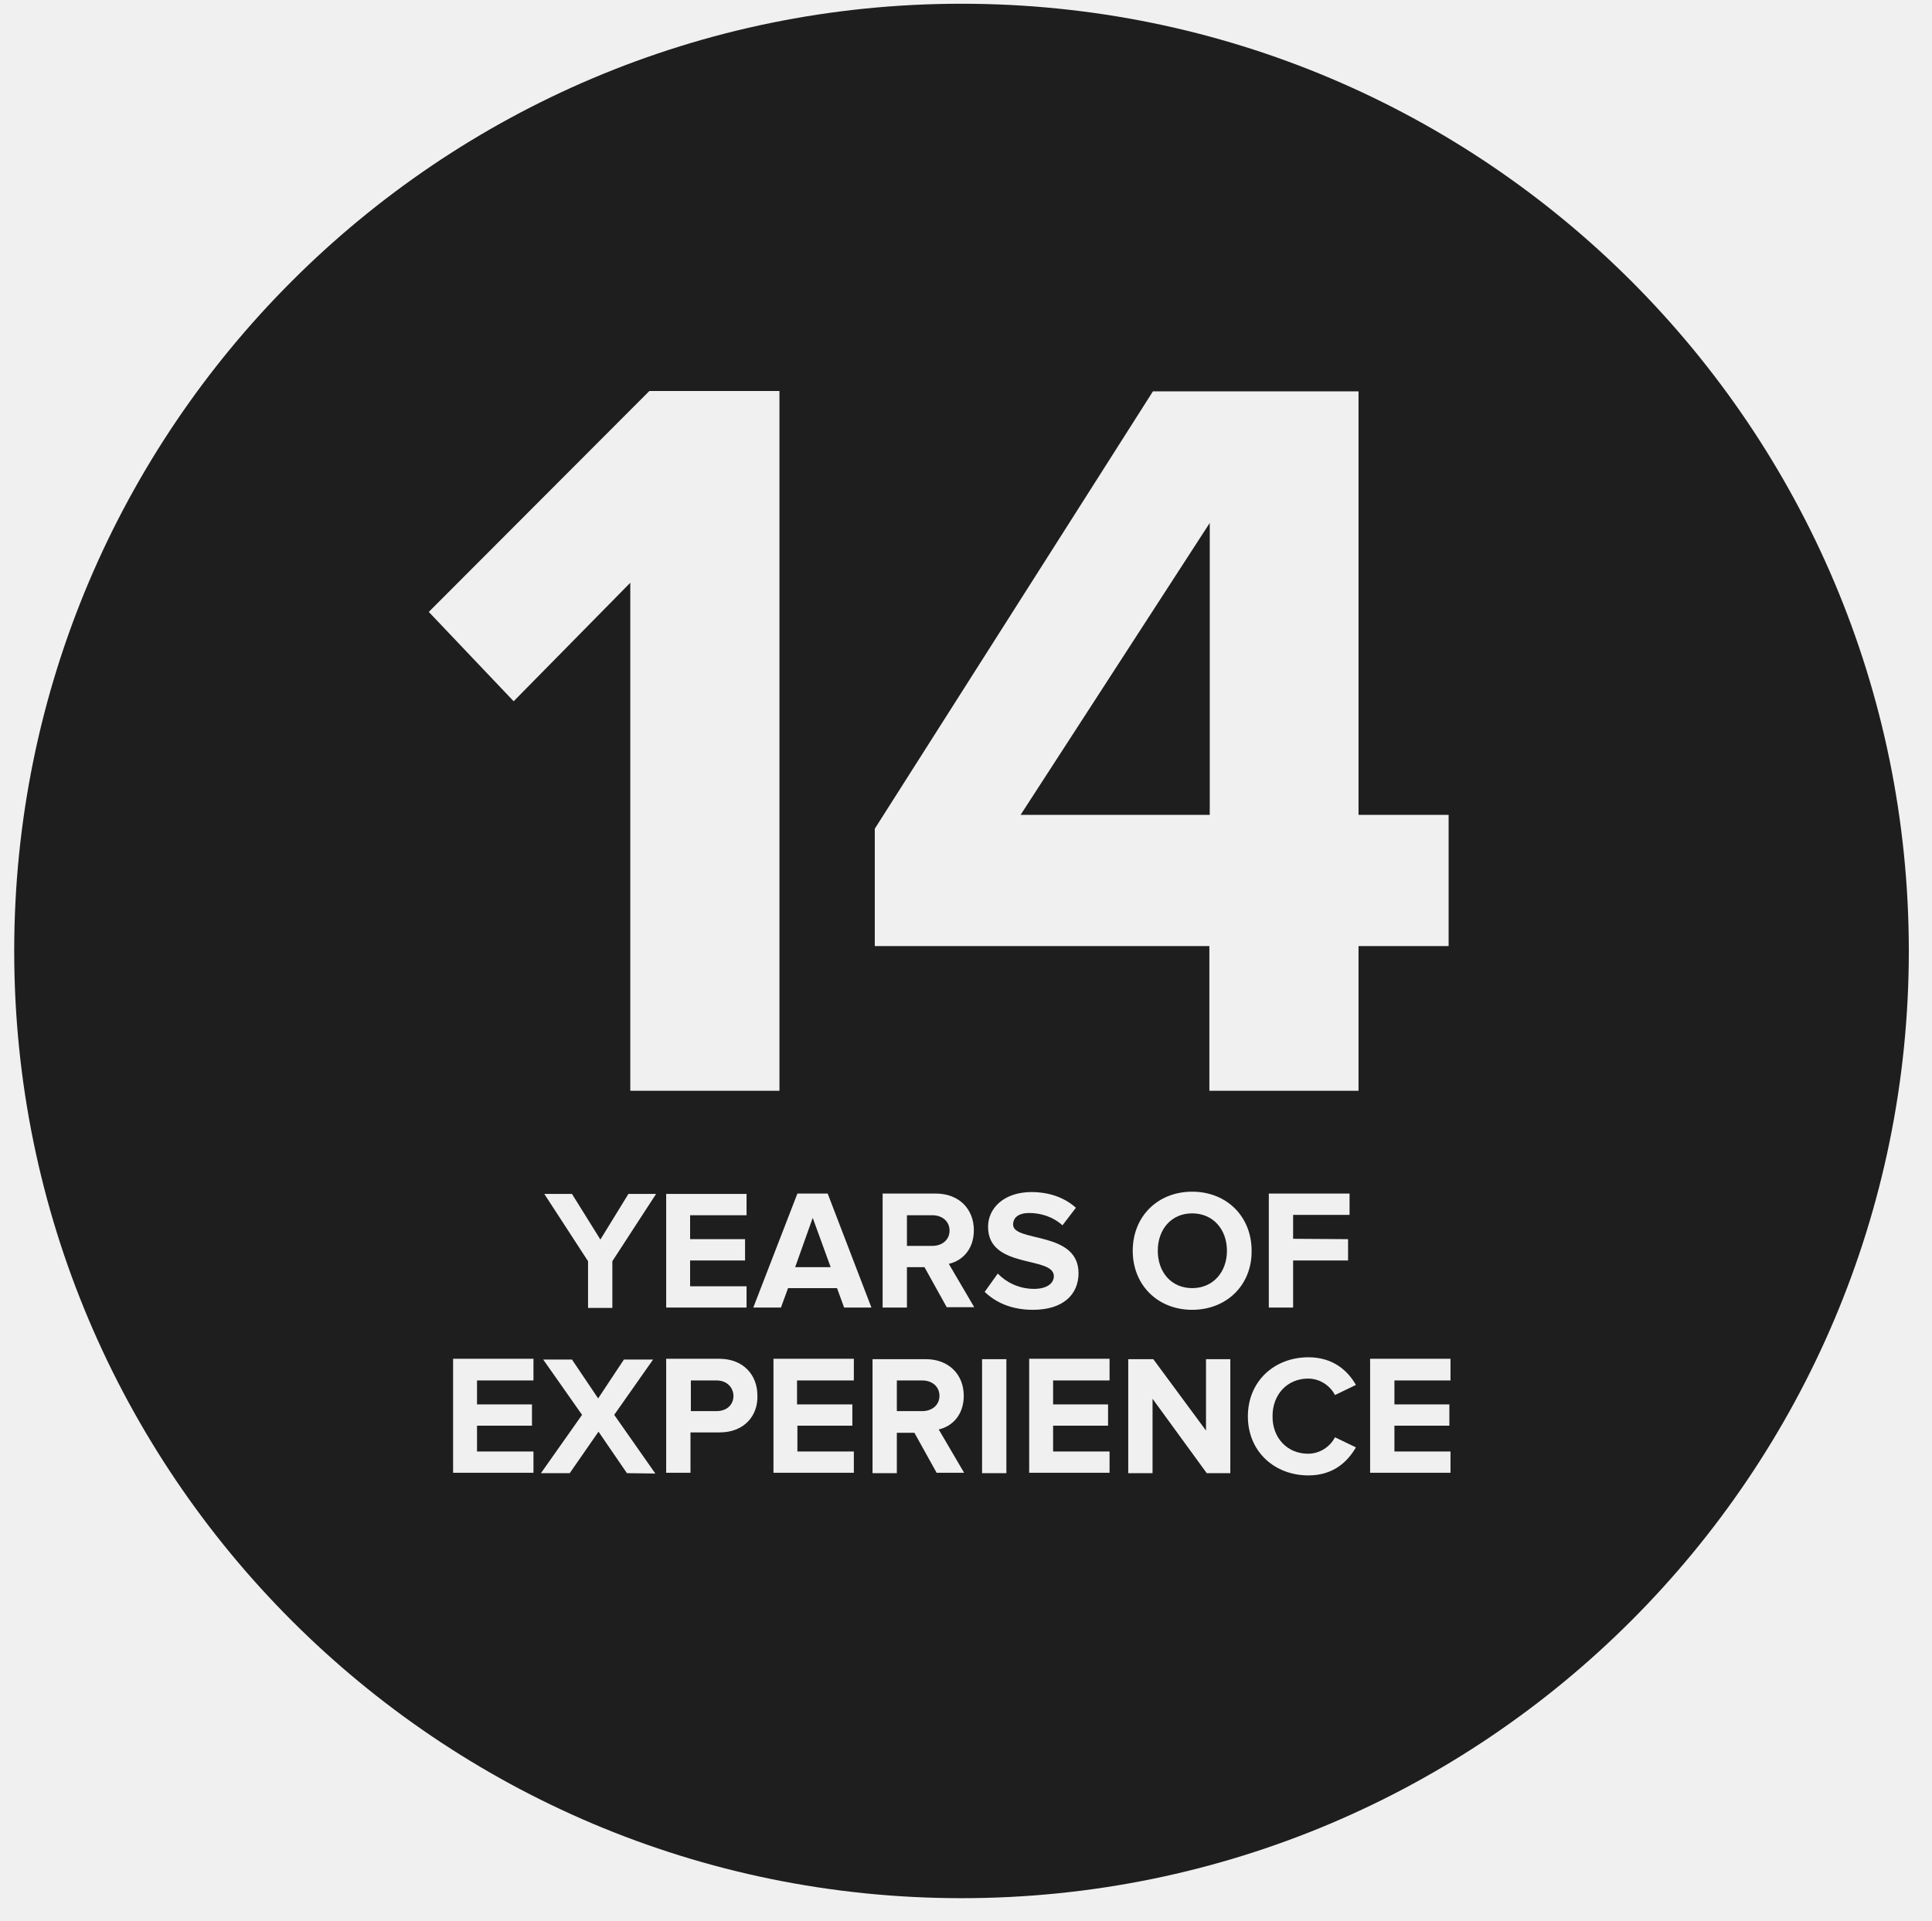
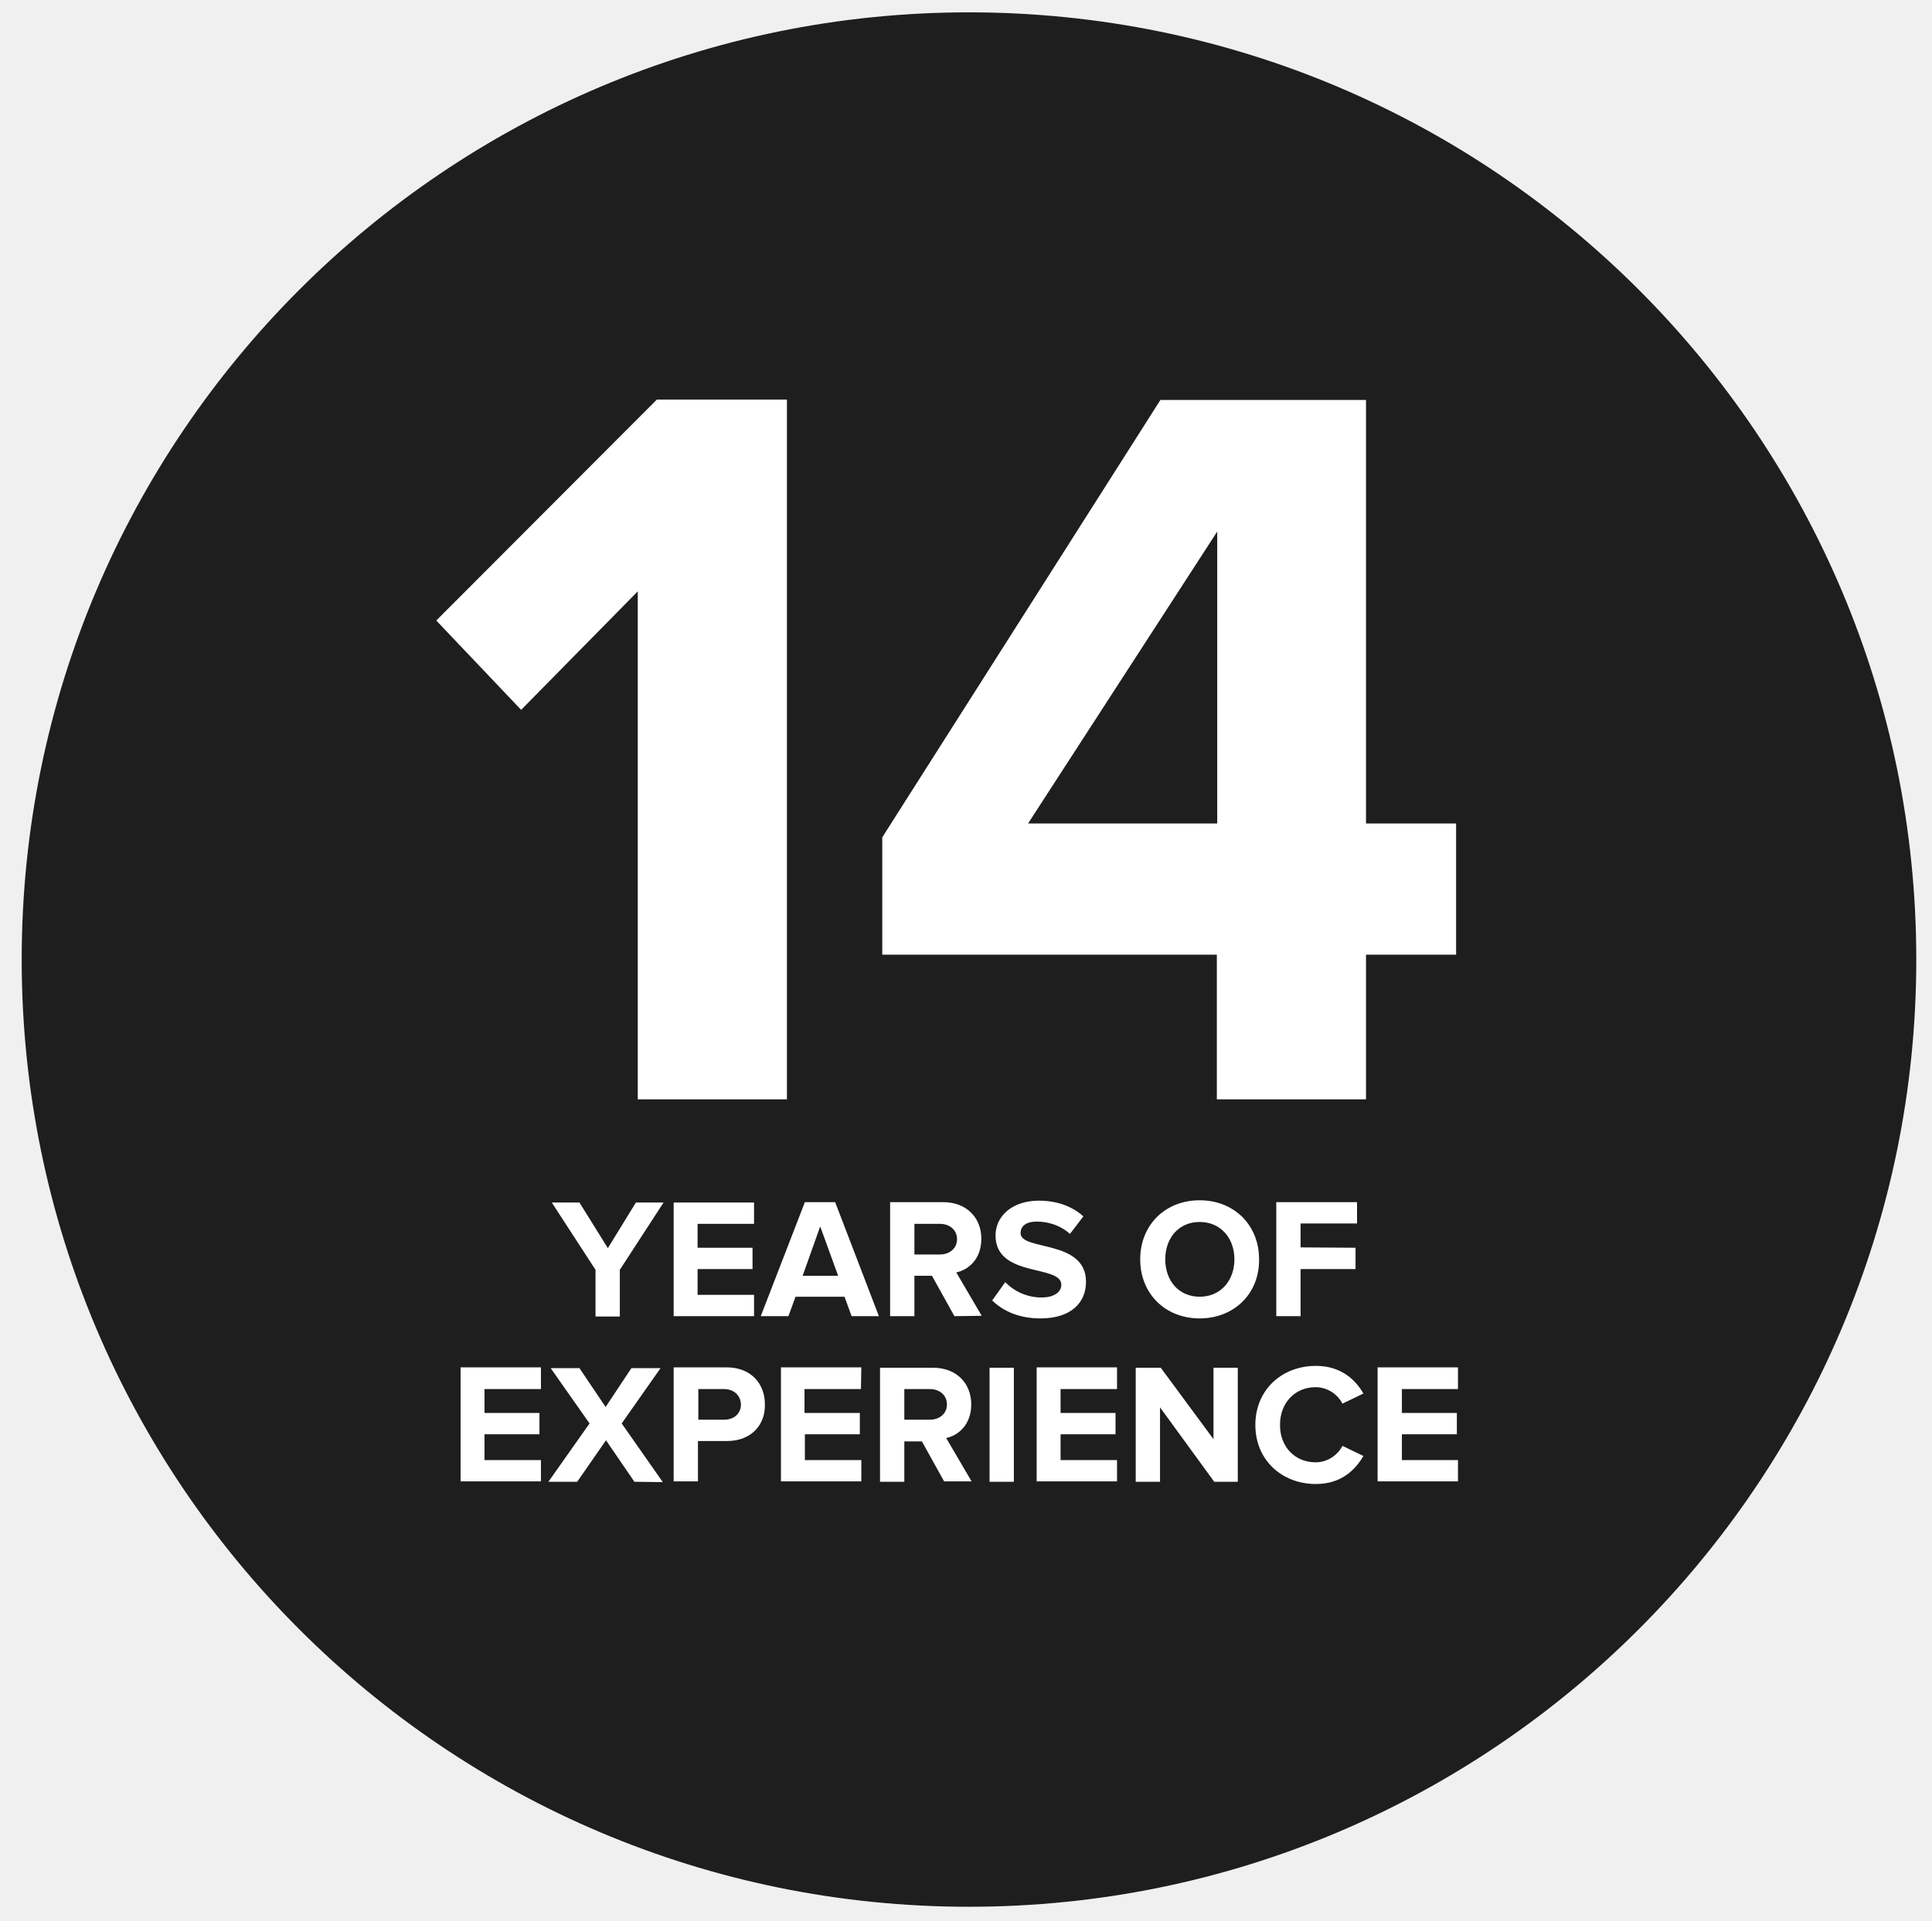
<svg xmlns="http://www.w3.org/2000/svg" version="1.1" id="Layer_1" x="0px" y="0px" viewBox="-353 140.3 516.8 513.7" style="enable-background:new -353 140.3 516.8 513.7;" xml:space="preserve">
  <style type="text/css">
- 	.st0{fill:#1E1E1E;}
+ 	.st0{fill:#FFFFFF;}
+ 	.st1{fill:#1E1E1E;}
</style>
  <g>
-     <path class="st0" d="M-161.3,509.6h-6.9v8.2h6.9c2.6,0,4.5-1.6,4.5-4.1C-156.9,511.2-158.8,509.6-161.3,509.6z" />
-     <path class="st0" d="M-106.3,509.6h-6.8v8.2h6.8c2.6,0,4.6-1.6,4.6-4.1C-101.7,511.2-103.7,509.6-106.3,509.6z" />
-     <path class="st0" d="M-34.1,464.9c-5.6,0-9.2,4.3-9.2,10s3.6,10,9.2,10s9.3-4.3,9.3-10C-24.8,469.2-28.5,464.9-34.1,464.9z" />
-     <polygon class="st0" points="-140.3,479.3 -130.8,479.3 -135.6,466.1  " />
-     <path class="st0" d="M-103.6,465.4h-6.8v8.2h6.8c2.6,0,4.6-1.6,4.6-4.1S-101,465.4-103.6,465.4z" />
-     <polygon class="st0" points="-29.4,358.3 -29.4,280.2 -80,358.3  " />
-     <path class="st0" d="M-95.8,141.3c-139.9,0-253.4,113.5-253.4,253.4s113.5,253.4,253.4,253.4s253.4-113.5,253.4-253.4   S44.2,141.3-95.8,141.3z M-179.3,244.9h34.8v187.2h-39.9V296.2l-31.2,31.7l-22.7-23.9L-179.3,244.9z M-210.3,509.6h-15.1v6.4h14.7   v5.7h-14.7v6.9h15.1v5.7h-21.5v-30.5h21.5L-210.3,509.6L-210.3,509.6z M-185.3,534.4l-7.6-11.1l-7.7,11.1h-7.7l11-15.6l-10.4-14.8   h7.7l7,10.4l6.9-10.4h7.8l-10.4,14.8l11,15.7L-185.3,534.4L-185.3,534.4z M-189.2,477.7v12.5h-6.5v-12.5l-11.7-18h7.4l7.6,12.2   l7.5-12.2h7.4L-189.2,477.7z M-174.8,459.7h21.5v5.7h-15.1v6.4h14.7v5.7h-14.7v6.9h15.1v5.7h-21.5V459.7z M-160.5,523.5h-7.8v10.8   h-6.5v-30.5h14.2c6.6,0,10.2,4.5,10.2,9.8C-150.2,519-153.9,523.5-160.5,523.5z M-124.7,509.6h-15.1v6.4h14.8v5.7h-14.7v6.9h15.1   v5.7h-21.5v-30.5h21.5v5.8H-124.7z M-127.2,490.1l-1.9-5.2h-13.1l-1.9,5.2h-7.4l11.8-30.5h8.1l11.7,30.5H-127.2z M-102.4,534.4   l-6-10.8h-4.7v10.8h-6.5v-30.5h14.2c6.3,0,10.2,4.2,10.2,9.8c0,5.4-3.4,8.3-6.7,9l6.8,11.6h-7.3V534.4z M-99.7,490.1l-6-10.8h-4.7   v10.8h-6.5v-30.5h14.2c6.3,0,10.2,4.2,10.2,9.8c0,5.4-3.4,8.3-6.7,9l6.8,11.6h-7.3V490.1z M-83.8,534.4h-6.5v-30.5h6.5V534.4z    M-88.7,468.5c0-5.1,4.4-9.3,11.6-9.3c4.8,0,8.9,1.5,11.9,4.2l-3.6,4.7c-2.5-2.3-5.8-3.3-8.9-3.3c-2.8,0-4.3,1.2-4.3,3.1   c0,4.8,17.5,1.6,17.5,13c0,5.6-4,9.8-12.2,9.8c-5.8,0-10-2-12.9-4.8l3.5-4.9c2.1,2.2,5.5,4.1,9.7,4.1c3.6,0,5.3-1.6,5.3-3.4   C-71.1,476.2-88.7,479.9-88.7,468.5z M-56.2,509.6h-15.1v6.4h14.7v5.7h-14.7v6.9h15.1v5.7h-21.5v-30.5h21.5V509.6z M-23.9,534.4   h-6.3l-14.5-19.9v19.9h-6.5v-30.5h6.7l14.1,19.1v-19.1h6.5L-23.9,534.4L-23.9,534.4z M-34.1,490.7c-9.2,0-15.9-6.6-15.9-15.8   c0-9.2,6.7-15.8,15.9-15.8c9.2,0,15.9,6.6,15.9,15.8C-18.1,484.1-24.9,490.7-34.1,490.7z M-3.1,529.2c3.2,0,5.9-1.9,7.2-4.4   l5.6,2.7c-2.2,3.8-6,7.5-12.7,7.5c-9.1,0-16.2-6.4-16.2-15.8c0-9.4,7.1-15.8,16.2-15.8c6.7,0,10.6,3.7,12.7,7.4l-5.6,2.7   c-1.3-2.5-4-4.4-7.2-4.4c-5.5,0-9.5,4.2-9.5,10C-12.7,524.9-8.7,529.2-3.1,529.2z M7.6,471.8v5.7H-7.1v12.6h-6.5v-30.5H8v5.7H-7.1   v6.4L7.6,471.8L7.6,471.8z M10.4,432.1h-39.9v-38.7H-119V362l74.4-117h55v113.3h24.1v35.1H10.4V432.1z M35,509.6H20v6.4h14.7v5.7   H20v6.9h15v5.7H13.5v-30.5H35V509.6z" />
+     <path class="st0" d="M-93.8,143.6c-139.9,0-253.4,113.5-253.4,253.4s113.5,253.4,253.4,253.4S159.6,536.9,159.6,397   S46.2,143.6-93.8,143.6z" />
+   </g>
+   <g>
+     <path class="st1" d="M-159.3,511.9h-6.9v8.2h6.9c2.6,0,4.5-1.6,4.5-4.1C-154.9,513.5-156.8,511.9-159.3,511.9z" />
+     <path class="st1" d="M-104.3,511.9h-6.8v8.2h6.8c2.6,0,4.6-1.6,4.6-4.1C-99.7,513.5-101.7,511.9-104.3,511.9z" />
+     <path class="st1" d="M-32.1,467.2c-5.6,0-9.2,4.3-9.2,10s3.6,10,9.2,10s9.3-4.3,9.3-10C-22.8,471.5-26.5,467.2-32.1,467.2z" />
+     <polygon class="st1" points="-138.3,481.6 -128.8,481.6 -133.6,468.4  " />
+     <path class="st1" d="M-101.6,467.7h-6.8v8.2h6.8c2.6,0,4.6-1.6,4.6-4.1S-99,467.7-101.6,467.7z" />
+     <polygon class="st1" points="-27.4,360.6 -27.4,282.5 -78,360.6  " />
+     <path class="st1" d="M-93.8,143.6c-139.9,0-253.4,113.5-253.4,253.4s113.5,253.4,253.4,253.4S159.6,536.9,159.6,397   S46.2,143.6-93.8,143.6z M-177.3,247.2h34.8v187.2h-39.9V298.5l-31.2,31.7l-22.7-23.9L-177.3,247.2z M-208.3,511.9h-15.1v6.4h14.7   v5.7h-14.7v6.9h15.1v5.7h-21.5v-30.5h21.5V511.9L-208.3,511.9z M-183.3,536.7l-7.6-11.1l-7.7,11.1h-7.7l11-15.6l-10.4-14.8h7.7   l7,10.4l6.9-10.4h7.8l-10.4,14.8l11,15.7L-183.3,536.7L-183.3,536.7z M-187.2,480v12.5h-6.5V480l-11.7-18h7.4l7.6,12.2l7.5-12.2   h7.4L-187.2,480z M-172.8,462h21.5v5.7h-15.1v6.4h14.7v5.7h-14.7v6.9h15.1v5.7h-21.5V462z M-158.5,525.8h-7.8v10.8h-6.5v-30.5h14.2   c6.6,0,10.2,4.5,10.2,9.8C-148.2,521.3-151.9,525.8-158.5,525.8z M-122.7,511.9h-15.1v6.4h14.8v5.7h-14.7v6.9h15.1v5.7h-21.5v-30.5   h21.5L-122.7,511.9L-122.7,511.9L-122.7,511.9z M-125.2,492.4l-1.9-5.2h-13.1l-1.9,5.2h-7.4l11.8-30.5h8.1l11.7,30.5H-125.2z    M-100.4,536.7l-6-10.8h-4.7v10.8h-6.5v-30.5h14.2c6.3,0,10.2,4.2,10.2,9.8c0,5.4-3.4,8.3-6.7,9l6.8,11.6h-7.3V536.7z M-97.7,492.4   l-6-10.8h-4.7v10.8h-6.5v-30.5h14.2c6.3,0,10.2,4.2,10.2,9.8c0,5.4-3.4,8.3-6.7,9l6.8,11.6L-97.7,492.4L-97.7,492.4z M-81.8,536.7   h-6.5v-30.5h6.5V536.7z M-86.7,470.8c0-5.1,4.4-9.3,11.6-9.3c4.8,0,8.9,1.5,11.9,4.2l-3.6,4.7c-2.5-2.3-5.8-3.3-8.9-3.3   c-2.8,0-4.3,1.2-4.3,3.1c0,4.8,17.5,1.6,17.5,13c0,5.6-4,9.8-12.2,9.8c-5.8,0-10-2-12.9-4.8l3.5-4.9c2.1,2.2,5.5,4.1,9.7,4.1   c3.6,0,5.3-1.6,5.3-3.4C-69.1,478.5-86.7,482.2-86.7,470.8z M-54.2,511.9h-15.1v6.4h14.7v5.7h-14.7v6.9h15.1v5.7h-21.5v-30.5h21.5   C-54.2,506.1-54.2,511.9-54.2,511.9z M-21.9,536.7h-6.3l-14.5-19.9v19.9h-6.5v-30.5h6.7l14.1,19.1v-19.1h6.5V536.7L-21.9,536.7z    M-32.1,493c-9.2,0-15.9-6.6-15.9-15.8c0-9.2,6.7-15.8,15.9-15.8s15.9,6.6,15.9,15.8C-16.1,486.4-22.9,493-32.1,493z M-1.1,531.5   c3.2,0,5.9-1.9,7.2-4.4l5.6,2.7c-2.2,3.8-6,7.5-12.7,7.5c-9.1,0-16.2-6.4-16.2-15.8c0-9.4,7.1-15.8,16.2-15.8   c6.7,0,10.6,3.7,12.7,7.4l-5.6,2.7c-1.3-2.5-4-4.4-7.2-4.4c-5.5,0-9.5,4.2-9.5,10C-10.7,527.2-6.7,531.5-1.1,531.5z M9.6,474.1v5.7   H-5.1v12.6h-6.5v-30.5H10v5.7H-5.1v6.4L9.6,474.1L9.6,474.1z M12.4,434.4h-39.9v-38.7H-117v-31.4l74.4-117h55v113.3h24.1v35.1H12.4   V434.4z M37,511.9H22v6.4h14.7v5.7H22v6.9h15v5.7H15.5v-30.5H37V511.9z" />
  </g>
</svg>
